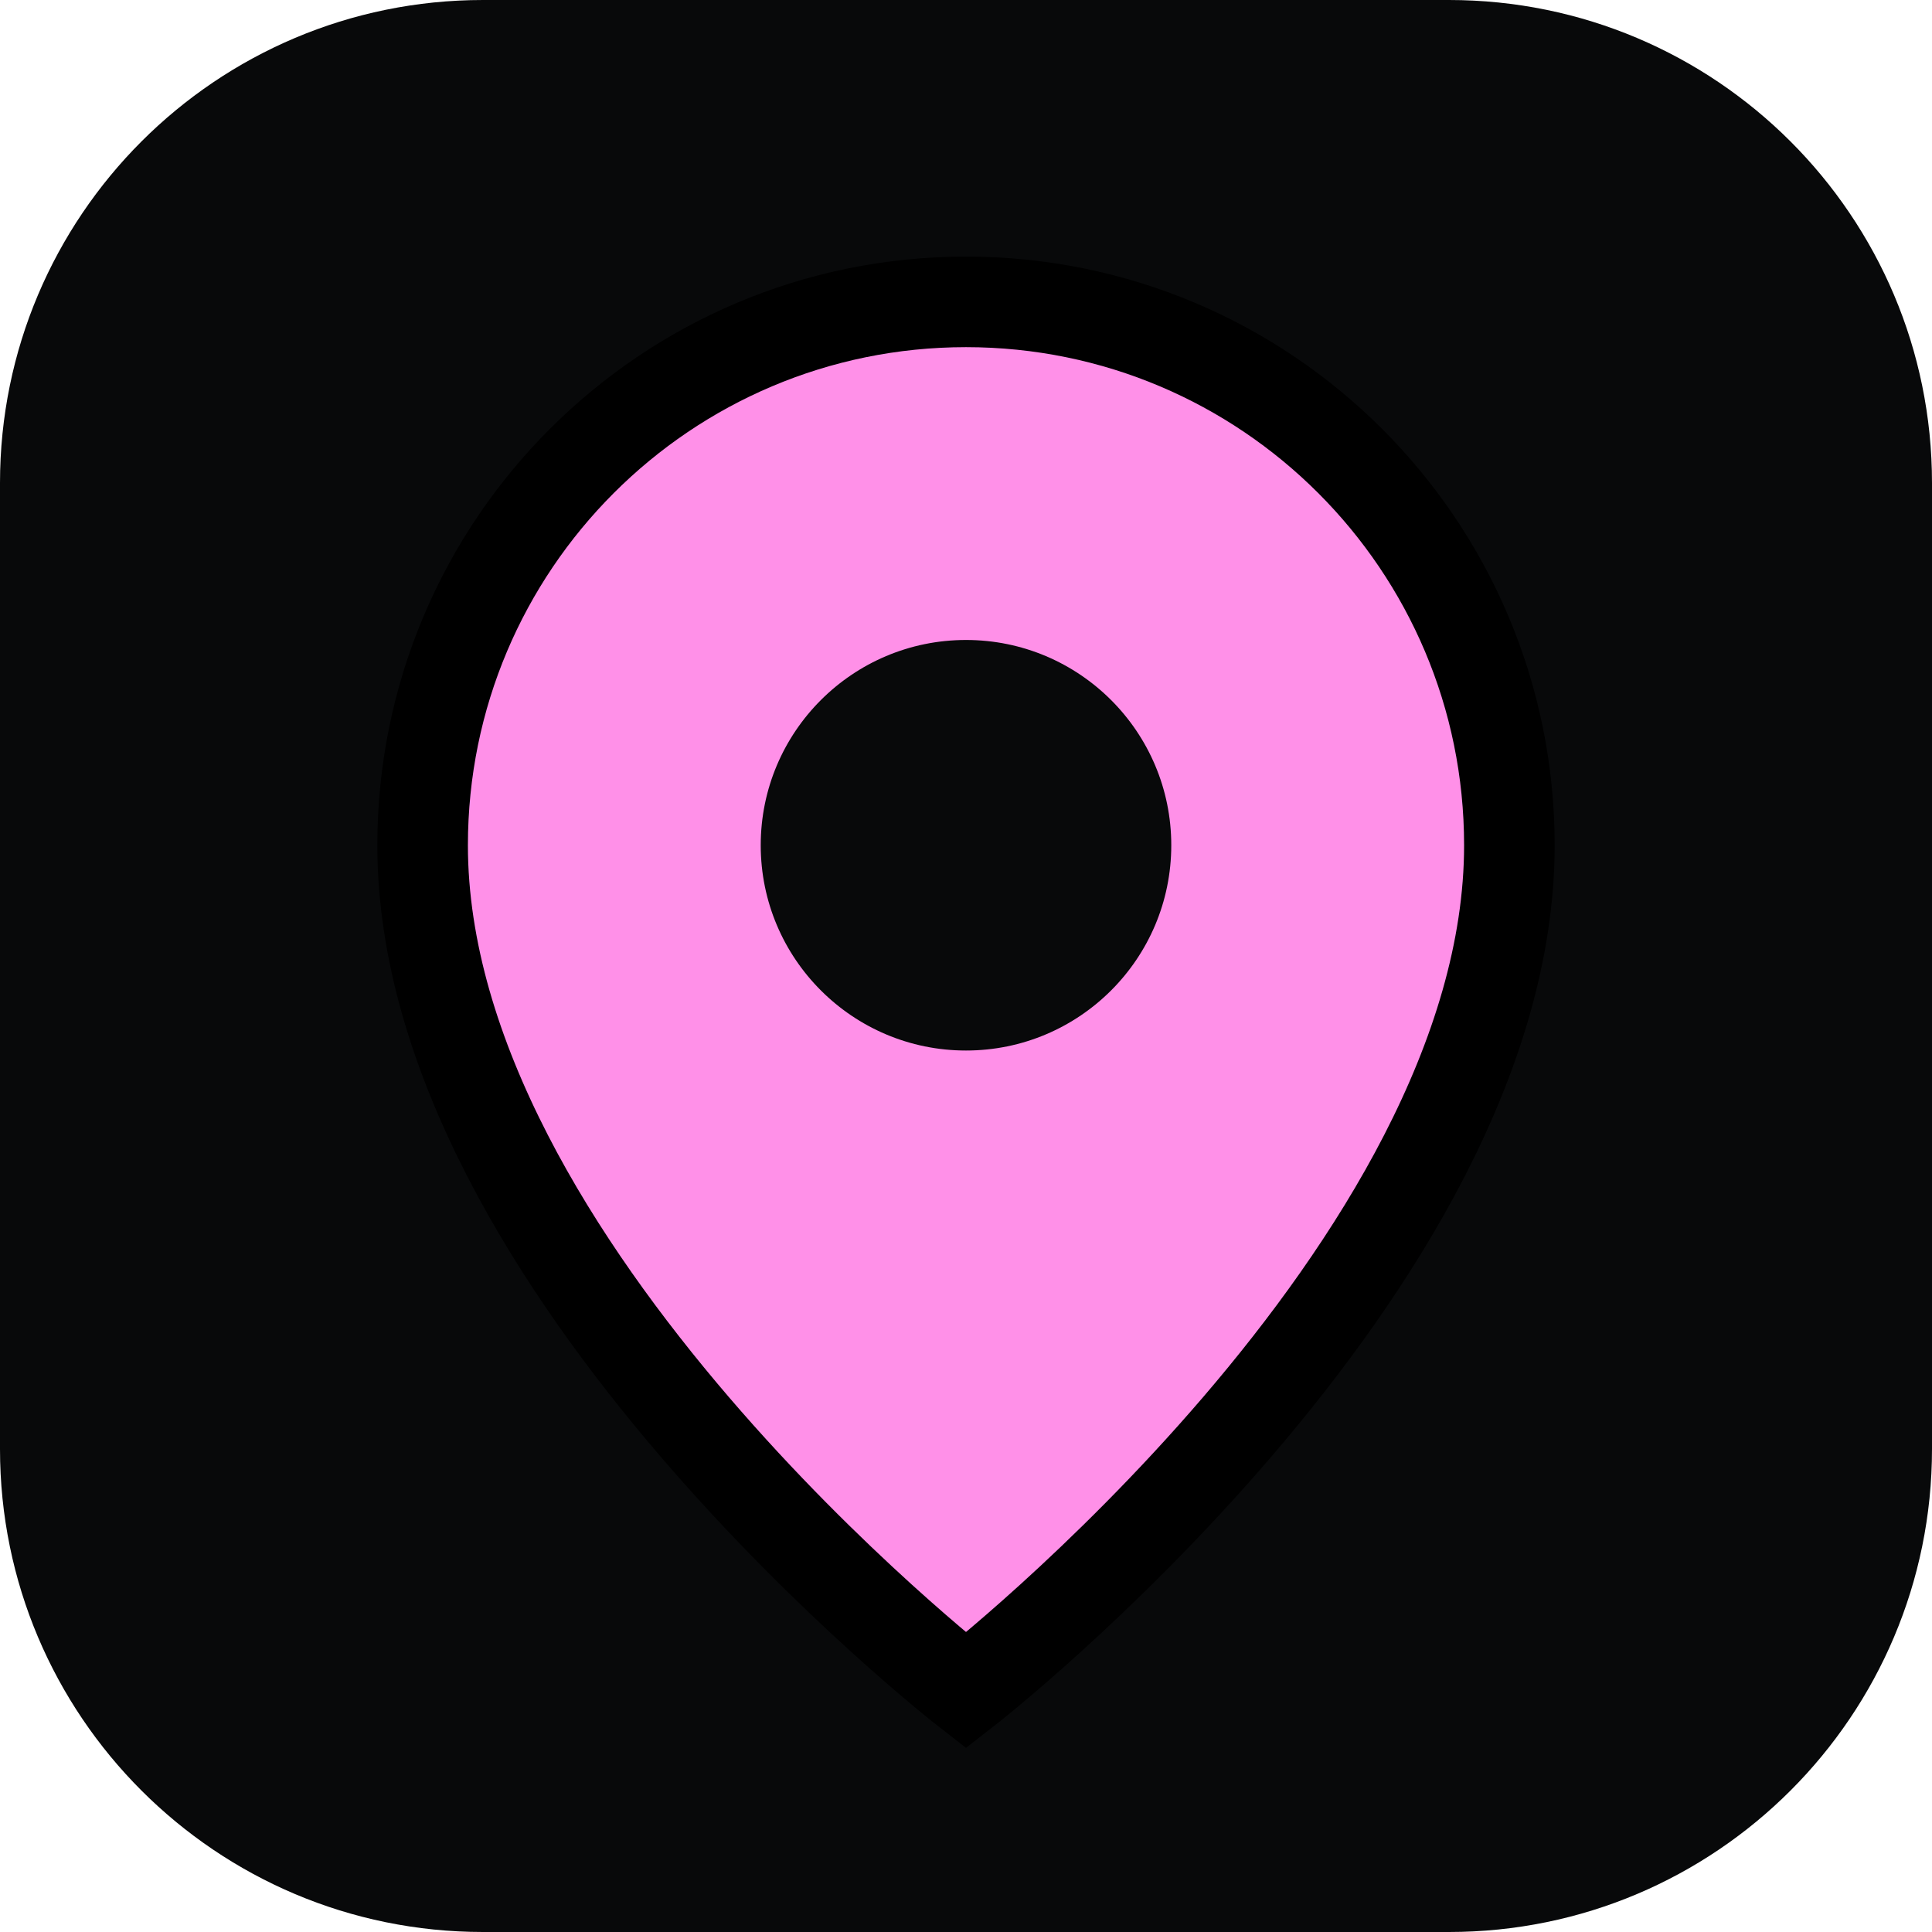
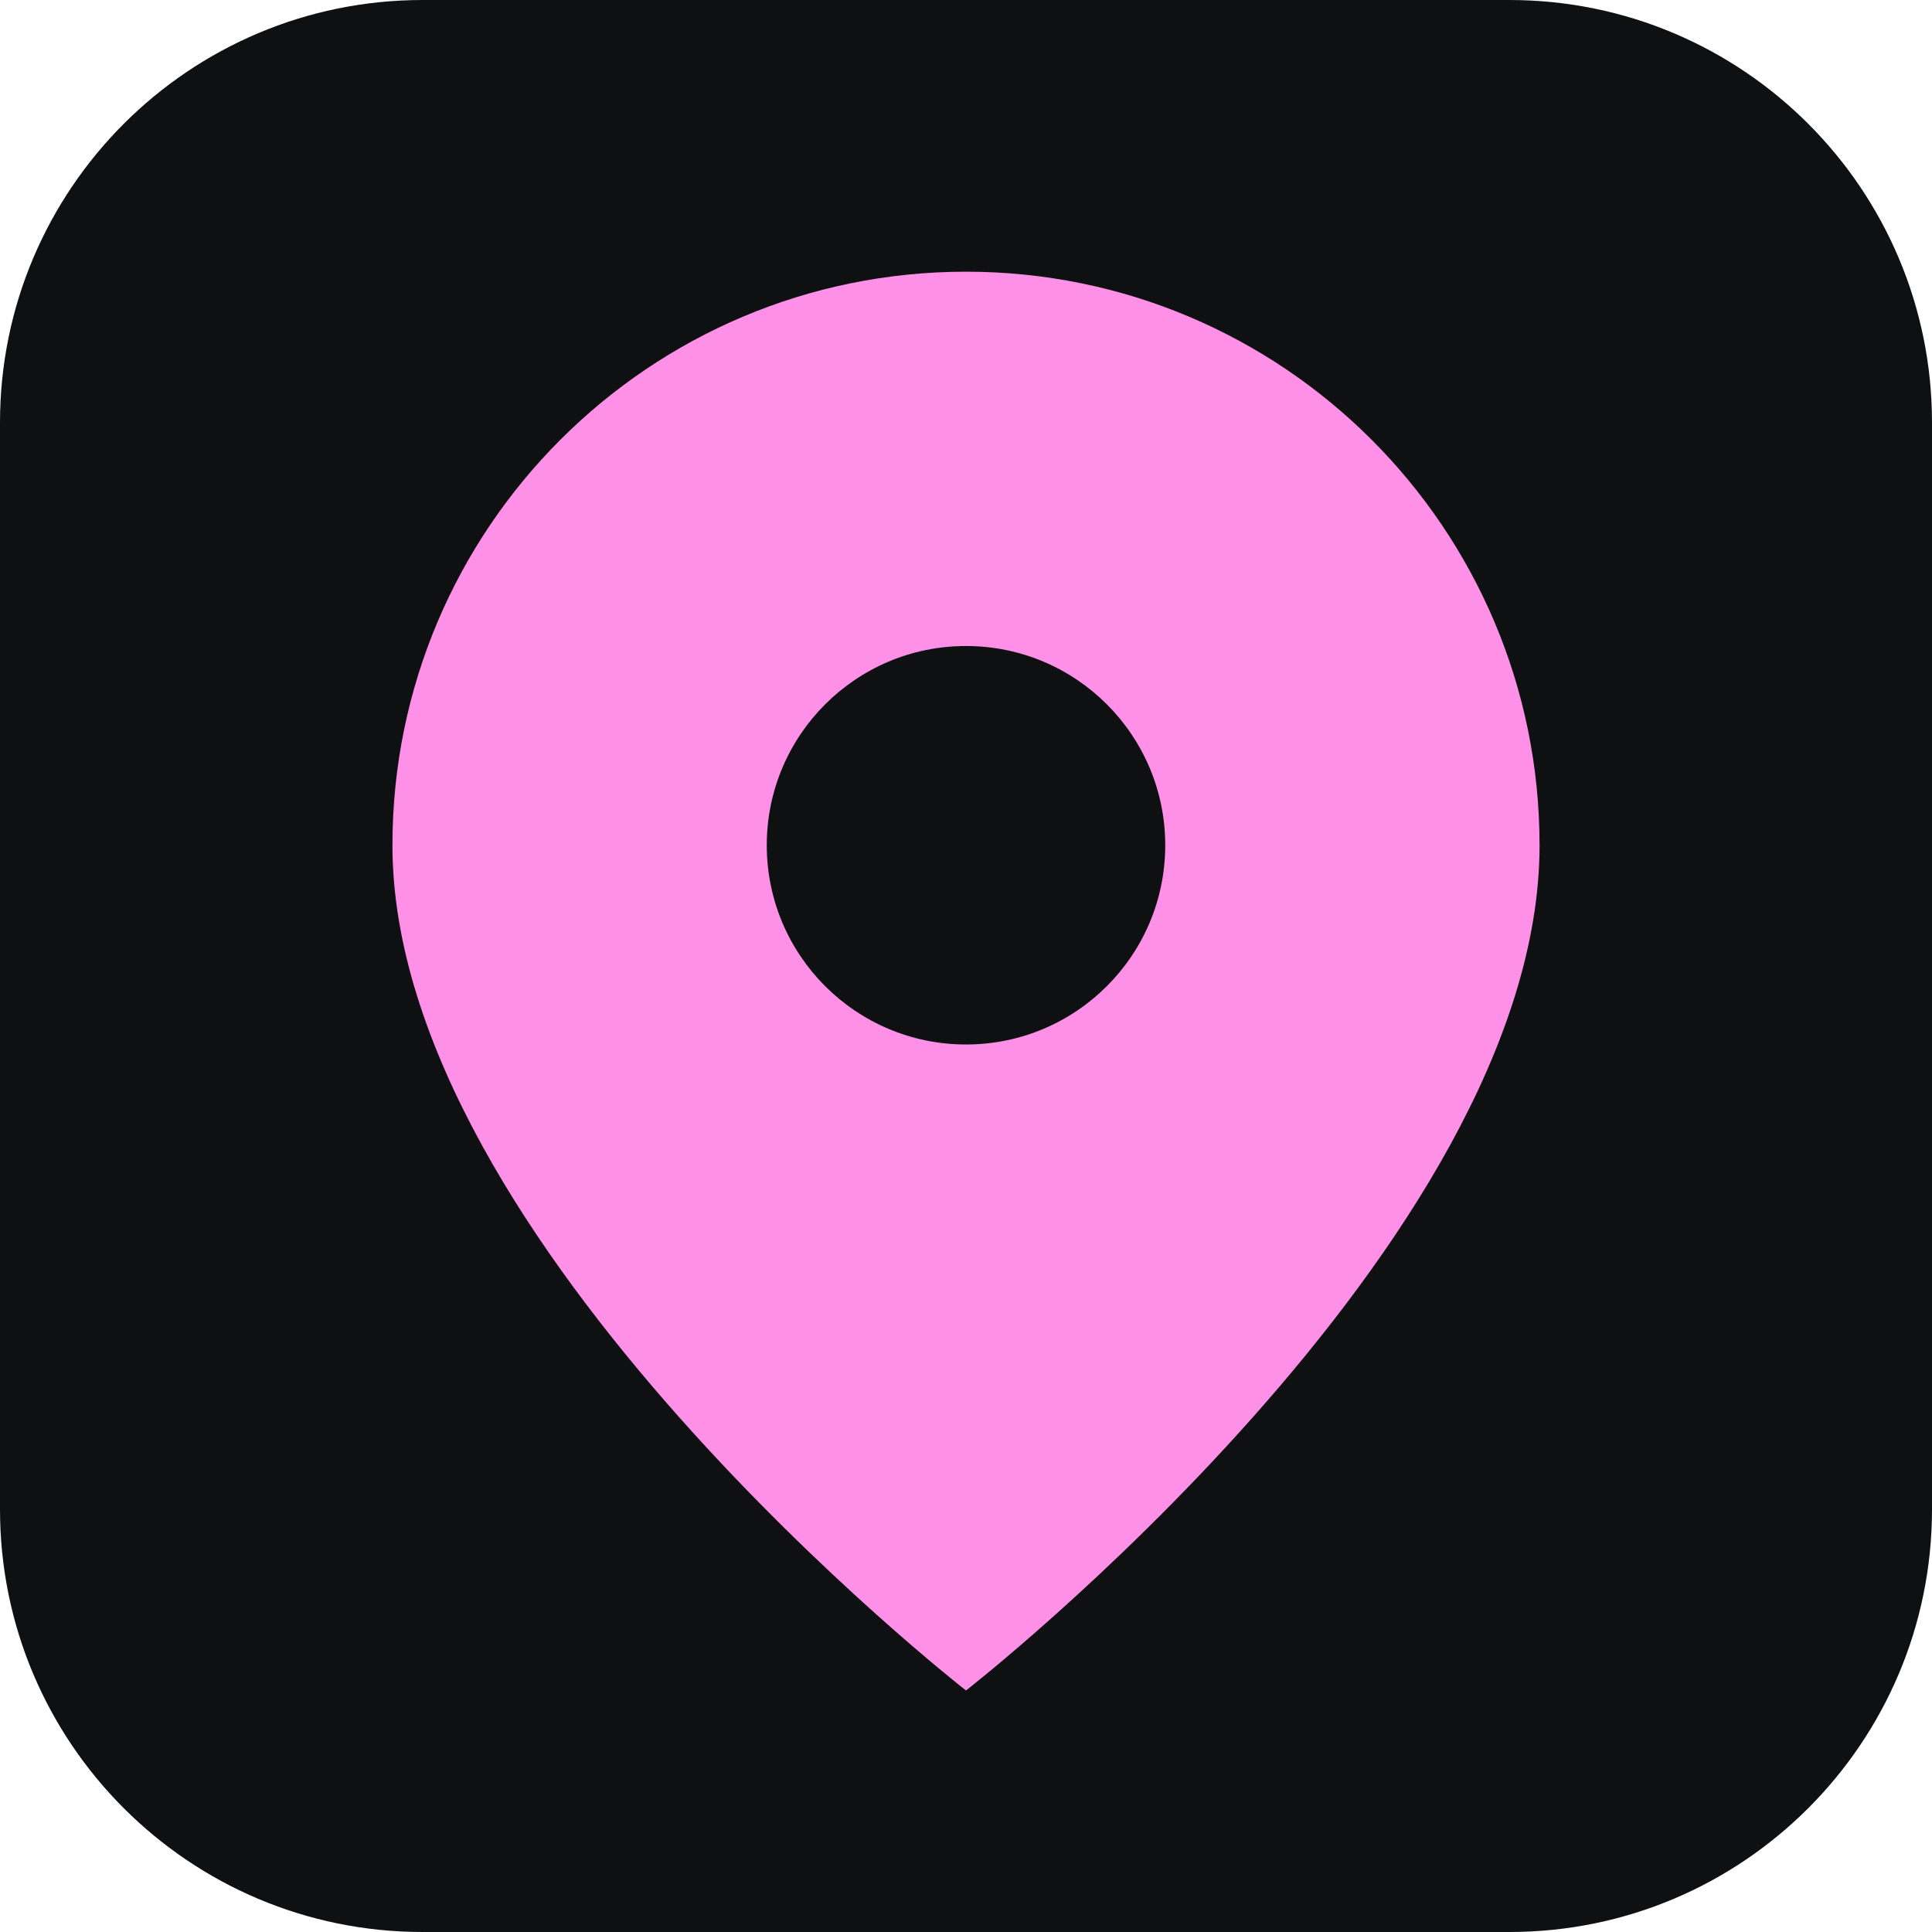
<svg xmlns="http://www.w3.org/2000/svg" viewBox="0 0 32 32">
-   <rect width="32" height="32" rx="8" fill="#08090a" />
-   <path d="M16 5a9 9 0 0 1 9 9c0 7-9 14-9 14S7 21 7 14a9 9 0 0 1 9-9Z" fill="#ff90e8" stroke="#000" stroke-width="1.5" />
-   <circle cx="16" cy="14" r="3.4" fill="#08090a" />
+   <rect width="32" height="32" rx="7" fill="#0f1012" />
+   <path d="M16 4.5a9.5 9.5 0 0 1 9.5 9.5c0 6.6-9.5 14-9.5 14S6.5 20.6 6.5 14A9.5 9.5 0 0 1 16 4.5Z" fill="#ff90e8" />
+   <circle cx="16" cy="14" r="3.3" fill="#0f1012" />
</svg>
